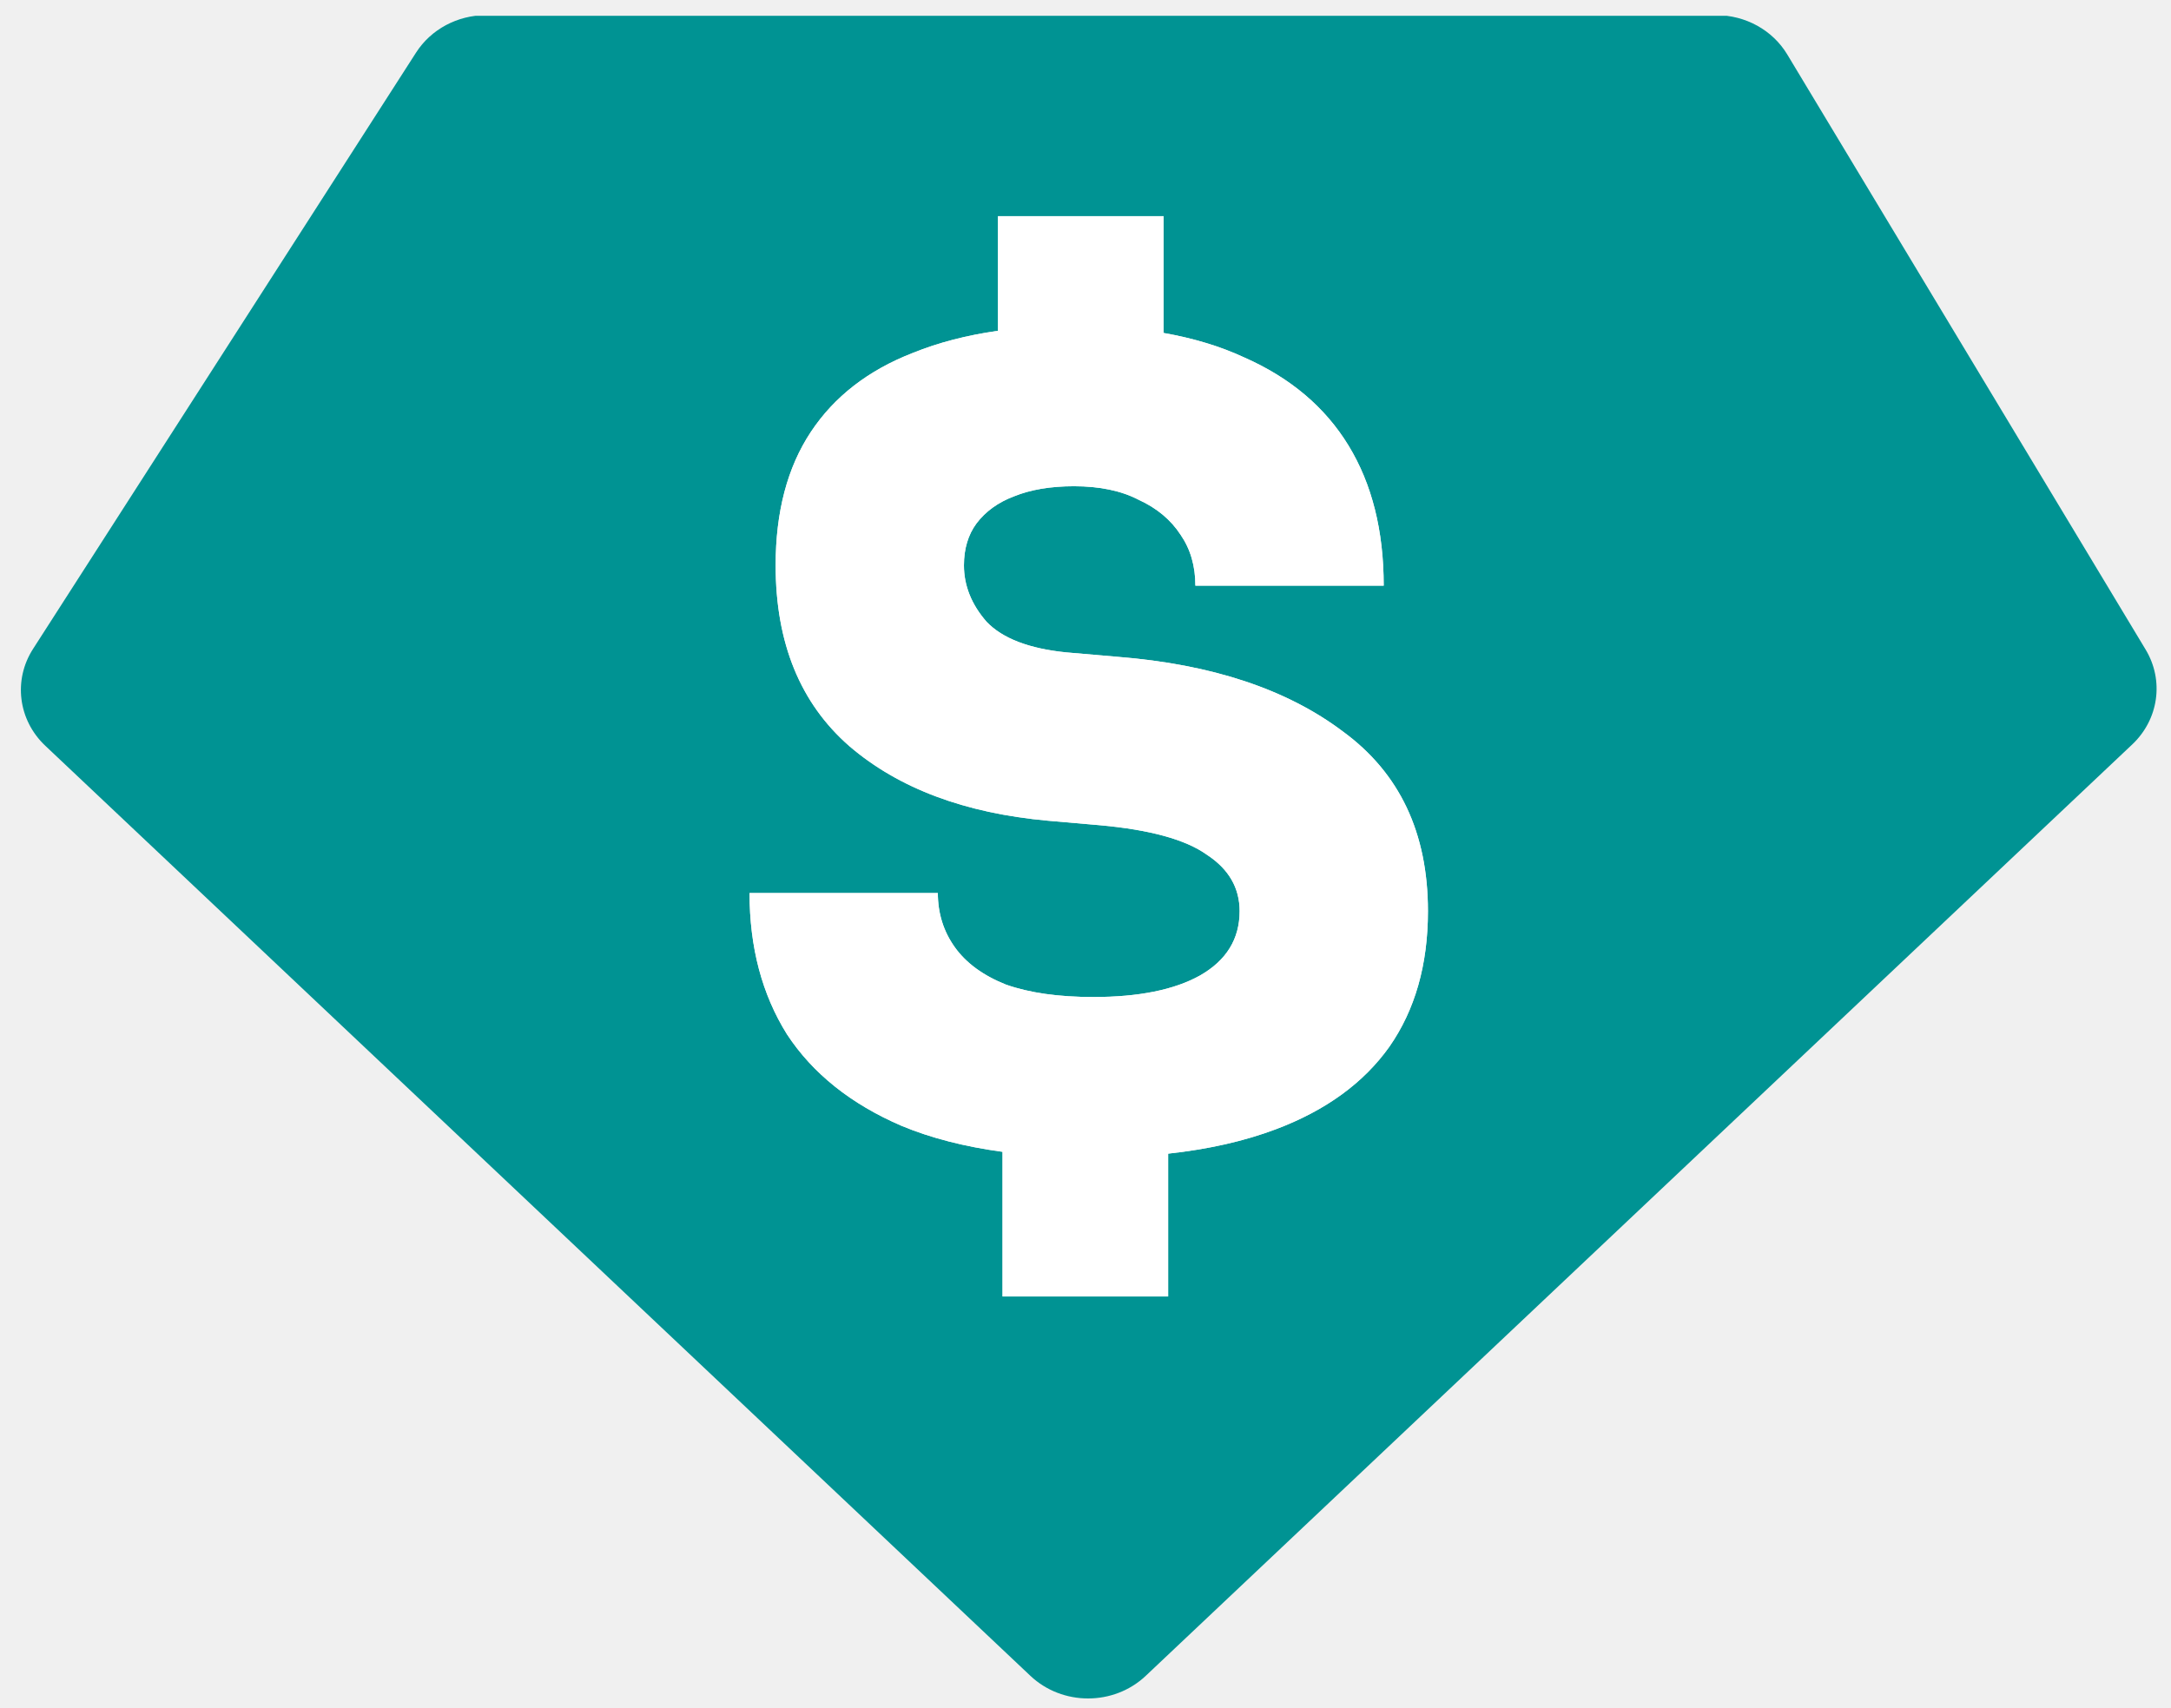
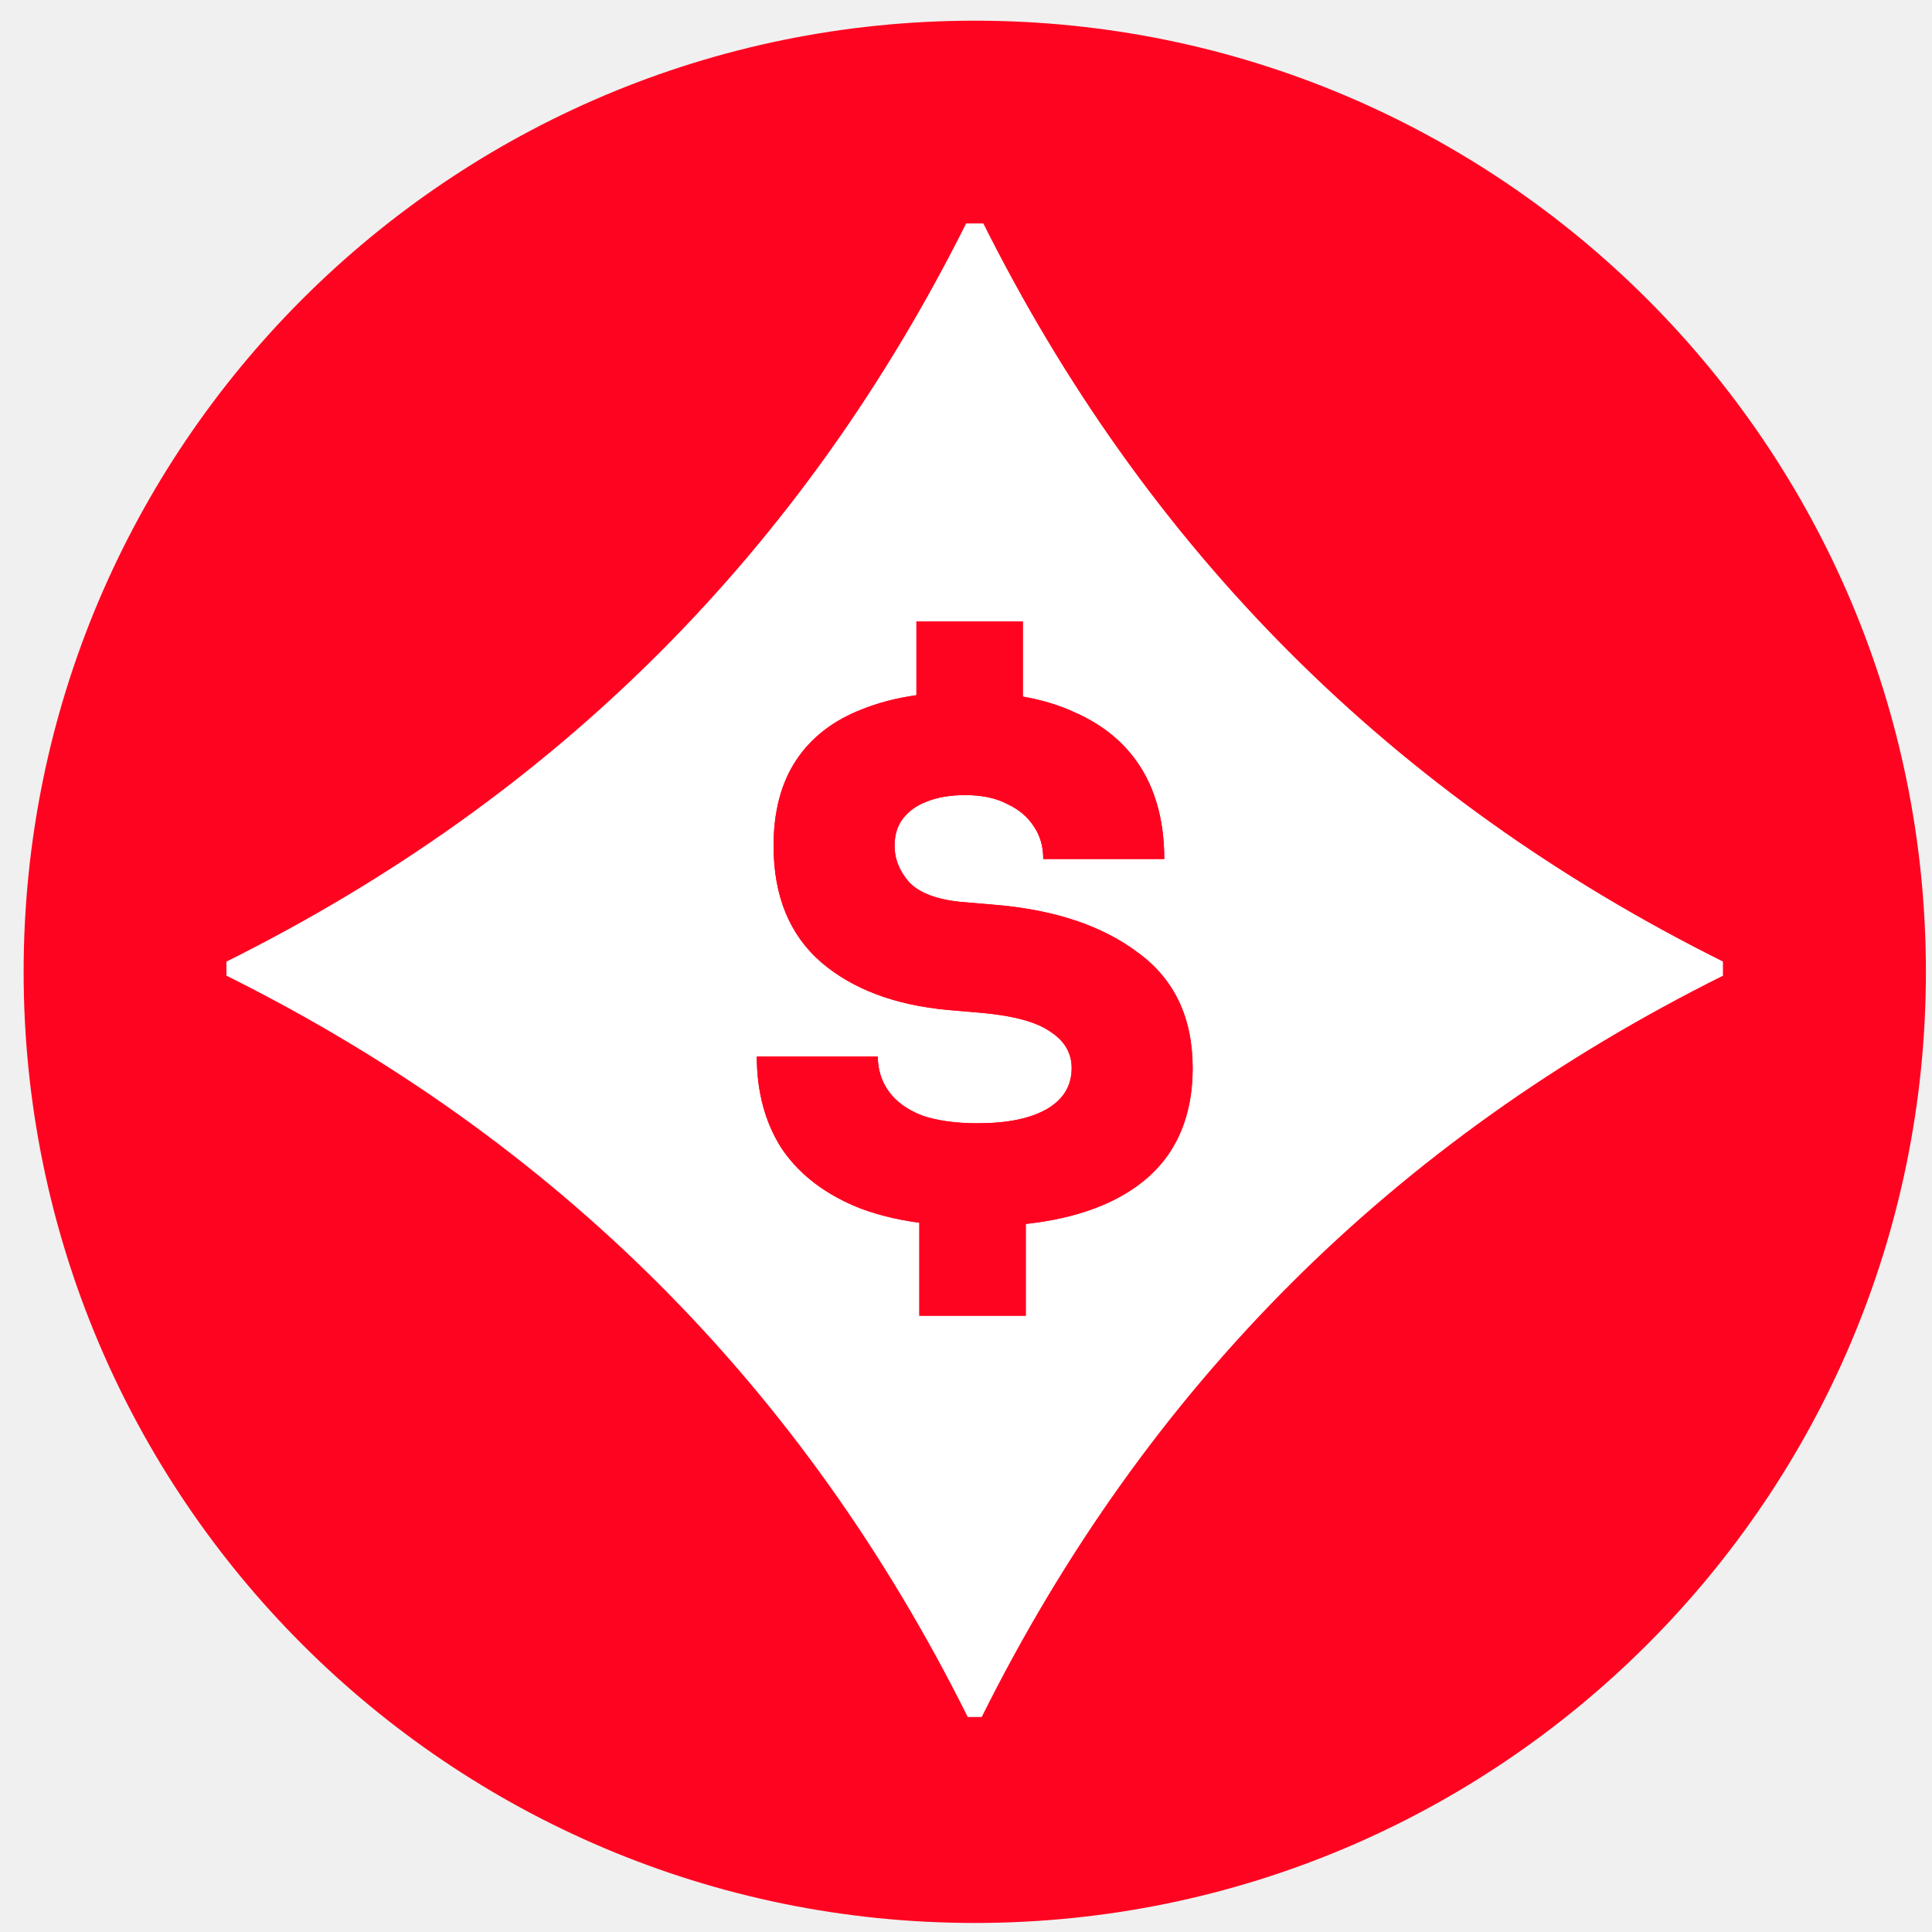
- <svg xmlns="http://www.w3.org/2000/svg" width="103" height="81" viewBox="0 0 103 81" fill="none">
-   <g clip-path="url(#clip0_30_585)">
-     <path fill-rule="evenodd" clip-rule="evenodd" d="M81.421 0.719H23.058C21.705 0.719 20.449 1.391 19.741 2.493L1.566 30.792C0.62 32.266 0.861 34.168 2.148 35.383L48.886 79.514C50.403 80.945 52.842 80.945 54.358 79.514L101.16 35.323C102.418 34.136 102.679 32.287 101.798 30.823L84.794 2.584C84.1 1.43 82.813 0.719 81.421 0.719ZM47.563 54.651C45.758 54.407 44.161 53.996 42.773 53.418C40.369 52.382 38.557 50.934 37.337 49.075C36.153 47.181 35.561 44.947 35.561 42.373H44.495C44.495 43.338 44.765 44.196 45.303 44.947C45.841 45.697 46.648 46.287 47.725 46.716C48.837 47.109 50.219 47.306 51.869 47.306C54.022 47.306 55.708 46.966 56.928 46.287C58.184 45.572 58.812 44.553 58.812 43.231C58.812 42.123 58.292 41.229 57.251 40.55C56.247 39.835 54.56 39.37 52.192 39.156L49.716 38.941C45.769 38.584 42.63 37.404 40.297 35.403C37.965 33.365 36.799 30.506 36.799 26.824C36.799 24.286 37.355 22.177 38.467 20.497C39.58 18.817 41.194 17.566 43.311 16.744C44.517 16.255 45.863 15.906 47.348 15.695V10.256H55.206V15.798C56.627 16.048 57.901 16.434 59.028 16.958C61.216 17.923 62.867 19.317 63.979 21.14C65.091 22.963 65.648 25.18 65.648 27.789H56.713C56.713 26.86 56.48 26.055 56.013 25.376C55.547 24.661 54.883 24.107 54.022 23.714C53.197 23.285 52.174 23.071 50.954 23.071C49.842 23.071 48.891 23.232 48.102 23.553C47.348 23.839 46.756 24.268 46.325 24.84C45.931 25.376 45.733 26.038 45.733 26.824C45.733 27.789 46.092 28.683 46.81 29.505C47.563 30.291 48.819 30.774 50.577 30.953L53.053 31.167C57.502 31.524 61.055 32.704 63.71 34.706C66.401 36.672 67.747 39.514 67.747 43.231C67.747 45.769 67.137 47.914 65.917 49.665C64.697 51.381 62.903 52.686 60.535 53.579C59.038 54.144 57.334 54.53 55.421 54.738V61.515H47.563V54.651Z" fill="#009393" />
-     <path d="M42.773 53.418C40.369 52.382 38.557 50.934 37.337 49.075C36.153 47.181 35.561 44.947 35.561 42.373H44.495C44.495 43.338 44.765 44.196 45.303 44.947C45.841 45.697 46.648 46.287 47.725 46.716C48.837 47.109 50.219 47.306 51.869 47.306C54.022 47.306 55.708 46.966 56.928 46.287C58.184 45.572 58.812 44.553 58.812 43.231C58.812 42.123 58.292 41.229 57.251 40.55C56.247 39.835 54.56 39.37 52.192 39.156L49.716 38.941C45.769 38.584 42.63 37.404 40.297 35.403C37.965 33.365 36.799 30.506 36.799 26.824C36.799 24.286 37.355 22.177 38.467 20.497C39.58 18.817 41.194 17.566 43.311 16.744C44.517 16.255 45.863 15.906 47.348 15.695V10.256H55.206V15.798C56.627 16.048 57.901 16.434 59.028 16.958C61.216 17.923 62.867 19.317 63.979 21.14C65.091 22.963 65.648 25.18 65.648 27.789H56.713C56.713 26.86 56.48 26.055 56.013 25.376C55.547 24.661 54.883 24.107 54.022 23.714C53.197 23.285 52.174 23.071 50.954 23.071C49.842 23.071 48.891 23.232 48.102 23.553C47.348 23.839 46.756 24.268 46.325 24.84C45.931 25.376 45.733 26.038 45.733 26.824C45.733 27.789 46.092 28.683 46.81 29.505C47.563 30.291 48.819 30.774 50.577 30.953L53.053 31.167C57.502 31.524 61.055 32.704 63.71 34.706C66.401 36.672 67.747 39.514 67.747 43.231C67.747 45.769 67.137 47.914 65.917 49.665C64.697 51.381 62.903 52.686 60.535 53.579C59.038 54.144 57.334 54.53 55.421 54.738V61.515H47.563V54.651C45.758 54.407 44.161 53.996 42.773 53.418Z" fill="white" />
+ <svg xmlns="http://www.w3.org/2000/svg" width="65" height="65" viewBox="0 0 65 65" fill="none">
+   <path d="M32.795 64.696C50.468 64.696 64.795 50.369 64.795 32.696C64.795 15.023 50.468 0.696 32.795 0.696C15.122 0.696 0.795 15.023 0.795 32.696C0.795 50.369 15.122 64.696 32.795 64.696Z" fill="#FF0420" />
+   <mask id="mask0_1333_28" style="mask-type:luminance" maskUnits="userSpaceOnUse" x="7" y="7" width="51" height="51">
+     <path d="M57.972 7.518H7.616V57.874H57.972V7.518Z" fill="white" />
+   </mask>
+   <g mask="url(#mask0_1333_28)">
+     <path d="M57.972 32.353V32.824C46.871 38.352 38.558 46.665 33.029 57.766H32.559C27.03 46.67 18.718 38.352 7.616 32.824V32.353C18.718 26.824 27.03 18.512 32.559 7.41H33.029C38.558 18.512 46.871 26.824 57.972 32.353Z" fill="white" />
+     <path fill-rule="evenodd" clip-rule="evenodd" d="M34.511 41.178V44.265H30.93V41.138C30.108 41.027 29.38 40.84 28.748 40.576C27.652 40.104 26.827 39.444 26.271 38.598C25.732 37.734 25.462 36.717 25.462 35.544H29.533C29.533 35.984 29.655 36.375 29.9 36.717C30.146 37.059 30.513 37.327 31.004 37.523C31.511 37.702 32.14 37.791 32.892 37.791C33.873 37.791 34.641 37.637 35.197 37.327C35.769 37.002 36.055 36.538 36.055 35.935C36.055 35.43 35.818 35.023 35.344 34.714C34.886 34.388 34.118 34.176 33.039 34.078L31.911 33.981C30.113 33.818 28.683 33.28 27.62 32.368C26.557 31.44 26.026 30.137 26.026 28.46C26.026 27.303 26.279 26.343 26.786 25.577C27.293 24.812 28.029 24.242 28.993 23.867C29.543 23.644 30.155 23.485 30.832 23.389V20.911H34.413V23.436C35.06 23.55 35.64 23.726 36.154 23.965C37.151 24.404 37.903 25.04 38.41 25.87C38.916 26.701 39.17 27.71 39.17 28.899H35.099C35.099 28.476 34.993 28.11 34.78 27.8C34.568 27.474 34.265 27.222 33.873 27.043C33.497 26.847 33.031 26.75 32.475 26.75C31.968 26.75 31.535 26.823 31.175 26.97C30.832 27.1 30.562 27.295 30.366 27.556C30.186 27.8 30.097 28.101 30.097 28.46C30.097 28.899 30.26 29.306 30.587 29.681C30.93 30.039 31.503 30.259 32.304 30.341L33.432 30.438C35.459 30.601 37.077 31.139 38.287 32.051C39.513 32.946 40.126 34.241 40.126 35.935C40.126 37.091 39.848 38.068 39.292 38.866C38.736 39.648 37.919 40.242 36.84 40.65C36.158 40.907 35.382 41.083 34.511 41.178Z" fill="#FF0420" />
+     <path d="M28.748 40.576C27.652 40.104 26.827 39.444 26.271 38.598C25.732 37.734 25.462 36.717 25.462 35.544H29.533C29.533 35.984 29.655 36.375 29.9 36.717C30.146 37.059 30.513 37.327 31.004 37.523C31.511 37.702 32.14 37.791 32.892 37.791C33.873 37.791 34.641 37.637 35.197 37.327C35.769 37.002 36.055 36.538 36.055 35.935C36.055 35.43 35.818 35.023 35.344 34.714C34.886 34.388 34.118 34.176 33.039 34.078L31.911 33.981C30.113 33.818 28.683 33.28 27.62 32.368C26.557 31.44 26.026 30.137 26.026 28.46C26.026 27.303 26.279 26.343 26.786 25.577C27.293 24.812 28.029 24.242 28.993 23.867C29.543 23.644 30.155 23.485 30.832 23.389V20.911H34.413V23.436C35.06 23.55 35.64 23.726 36.154 23.965C37.151 24.404 37.903 25.04 38.41 25.87C38.916 26.701 39.17 27.71 39.17 28.899H35.099C35.099 28.476 34.993 28.11 34.78 27.8C34.568 27.474 34.265 27.222 33.873 27.043C33.497 26.847 33.031 26.75 32.475 26.75C31.968 26.75 31.535 26.823 31.175 26.97C30.832 27.1 30.562 27.295 30.366 27.556C30.186 27.8 30.097 28.101 30.097 28.46C30.097 28.899 30.26 29.306 30.587 29.681C30.93 30.039 31.503 30.259 32.304 30.341L33.432 30.438C35.459 30.601 37.077 31.139 38.287 32.051C39.513 32.946 40.126 34.241 40.126 35.935C40.126 37.091 39.848 38.068 39.292 38.866C38.736 39.648 37.919 40.242 36.84 40.65C36.158 40.907 35.382 41.083 34.511 41.178V44.265H30.93V41.138C30.108 41.027 29.38 40.84 28.748 40.576Z" fill="#FF0420" />
  </g>
-   <defs>
-     <clipPath id="clip0_30_585">
-       <rect width="101.582" height="80" fill="white" transform="translate(0.875488 0.75)" />
-     </clipPath>
-   </defs>
</svg>
